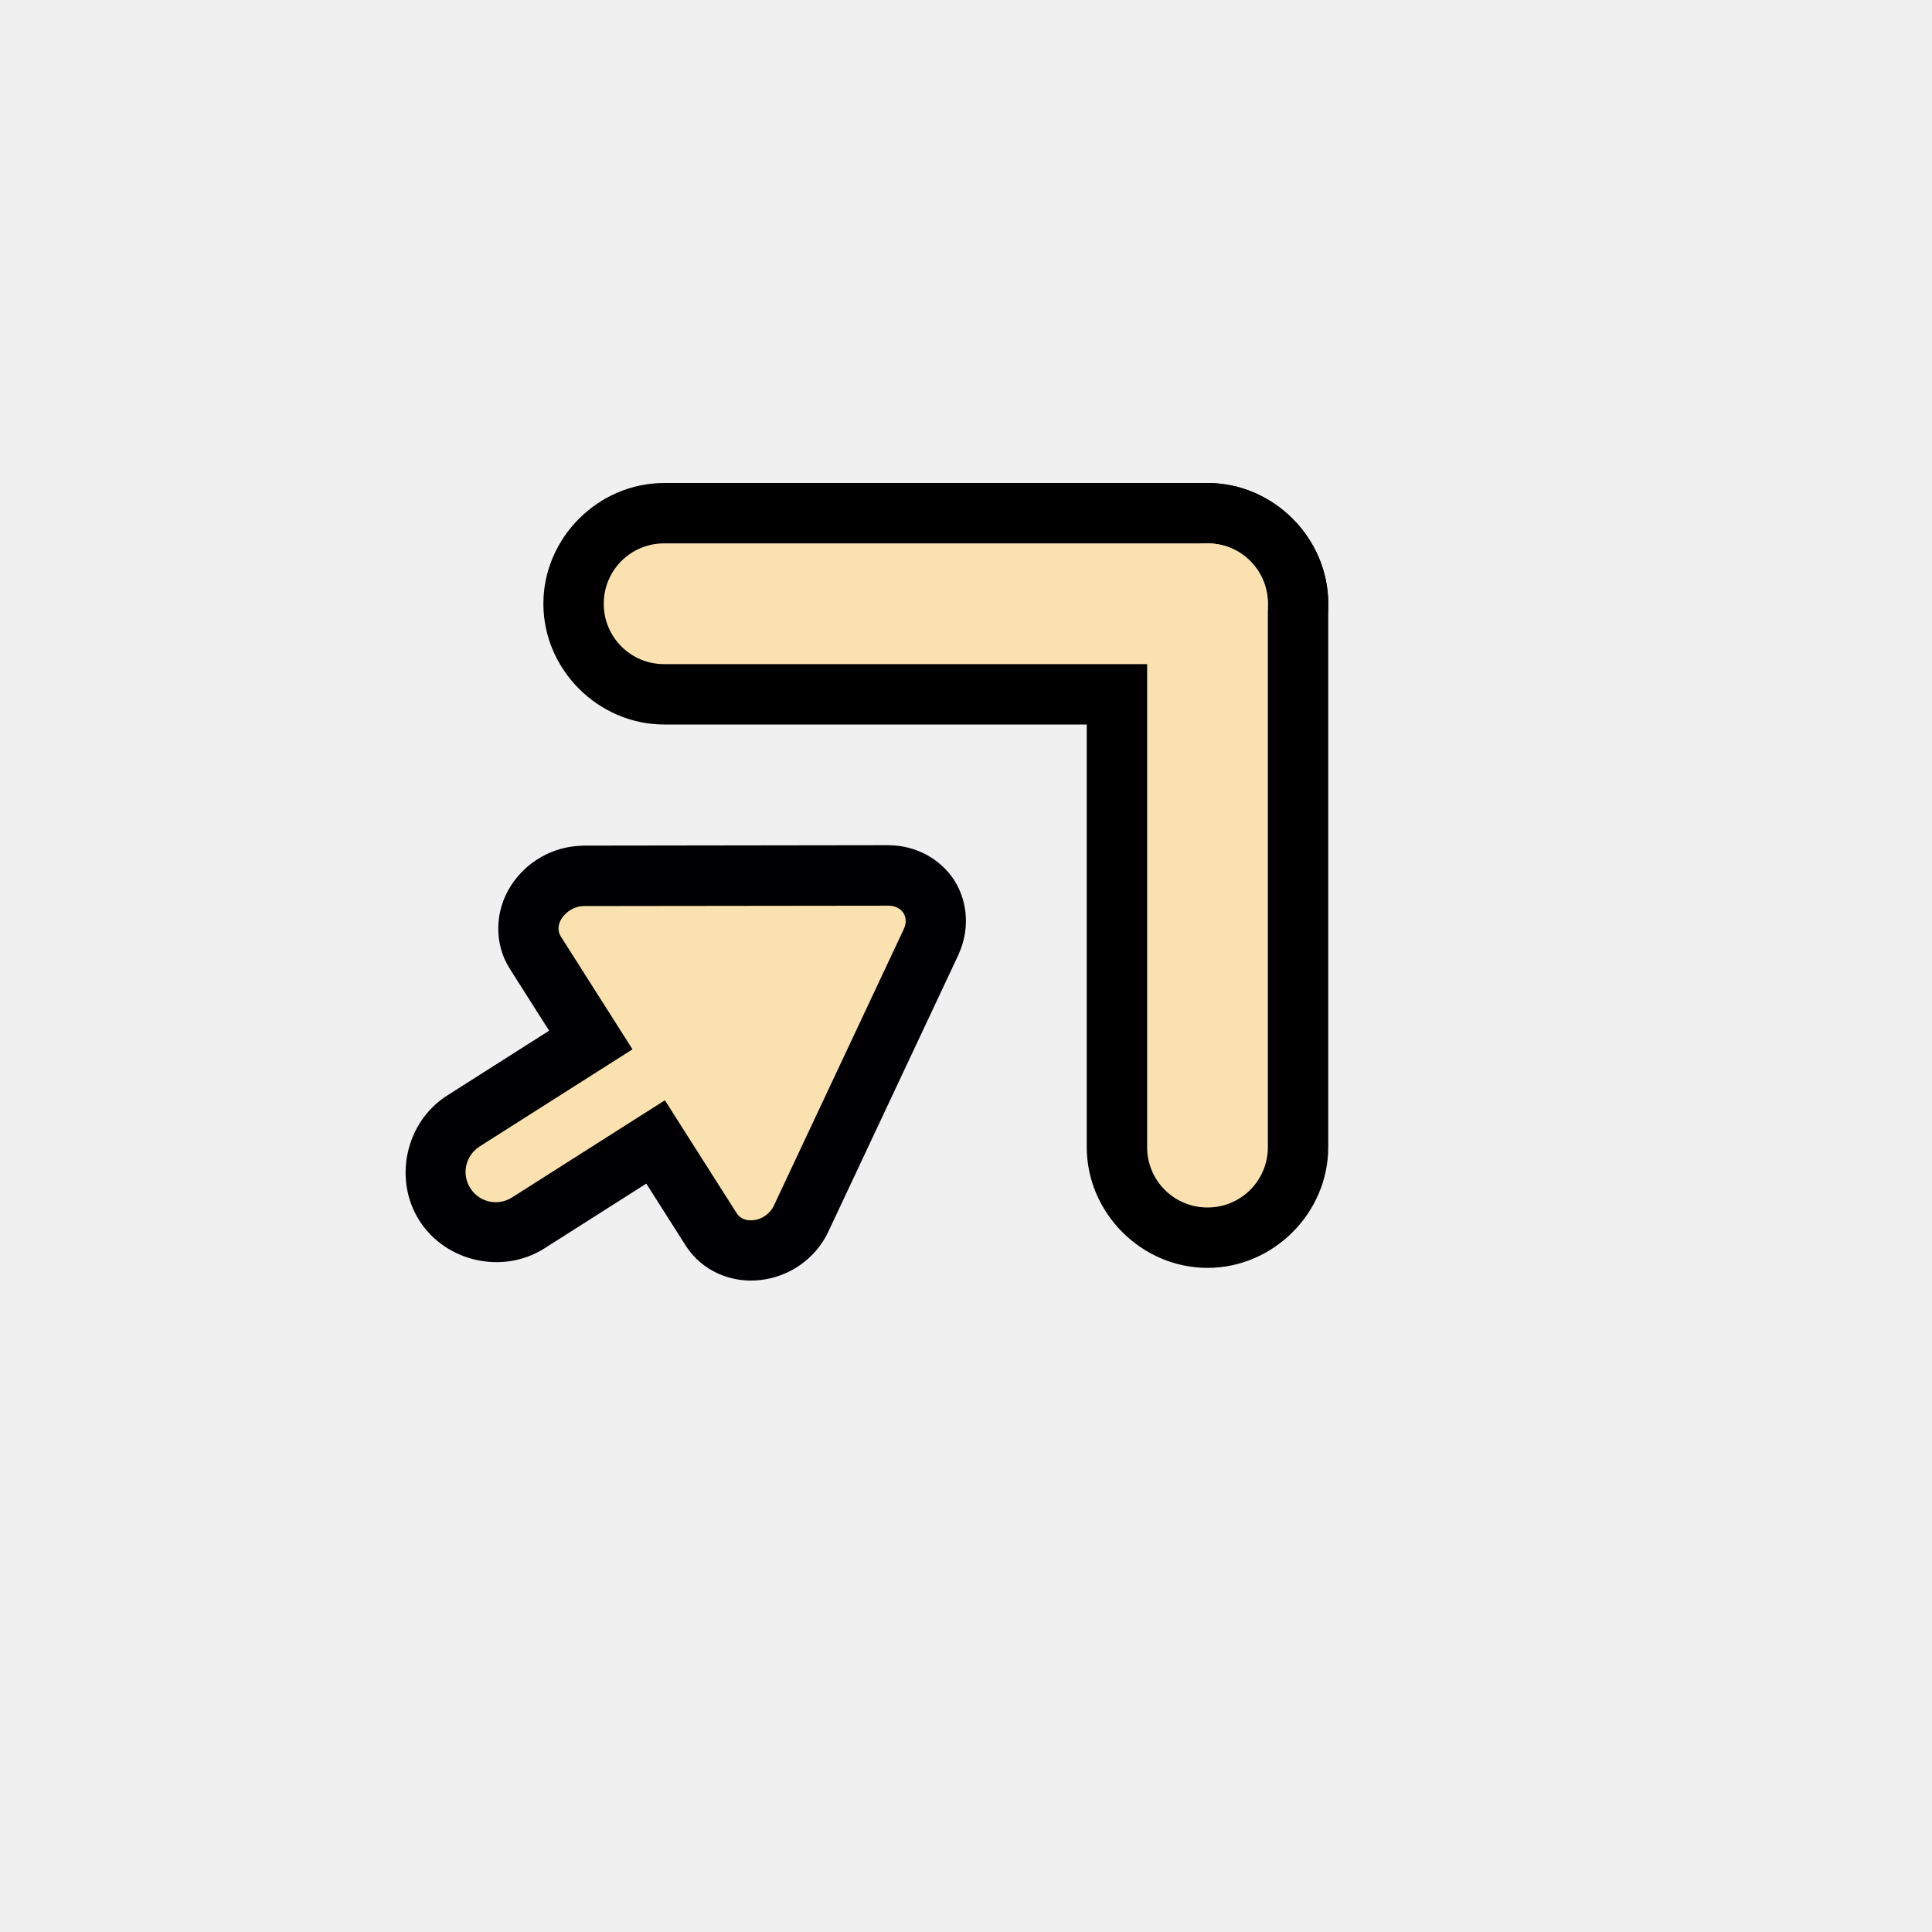
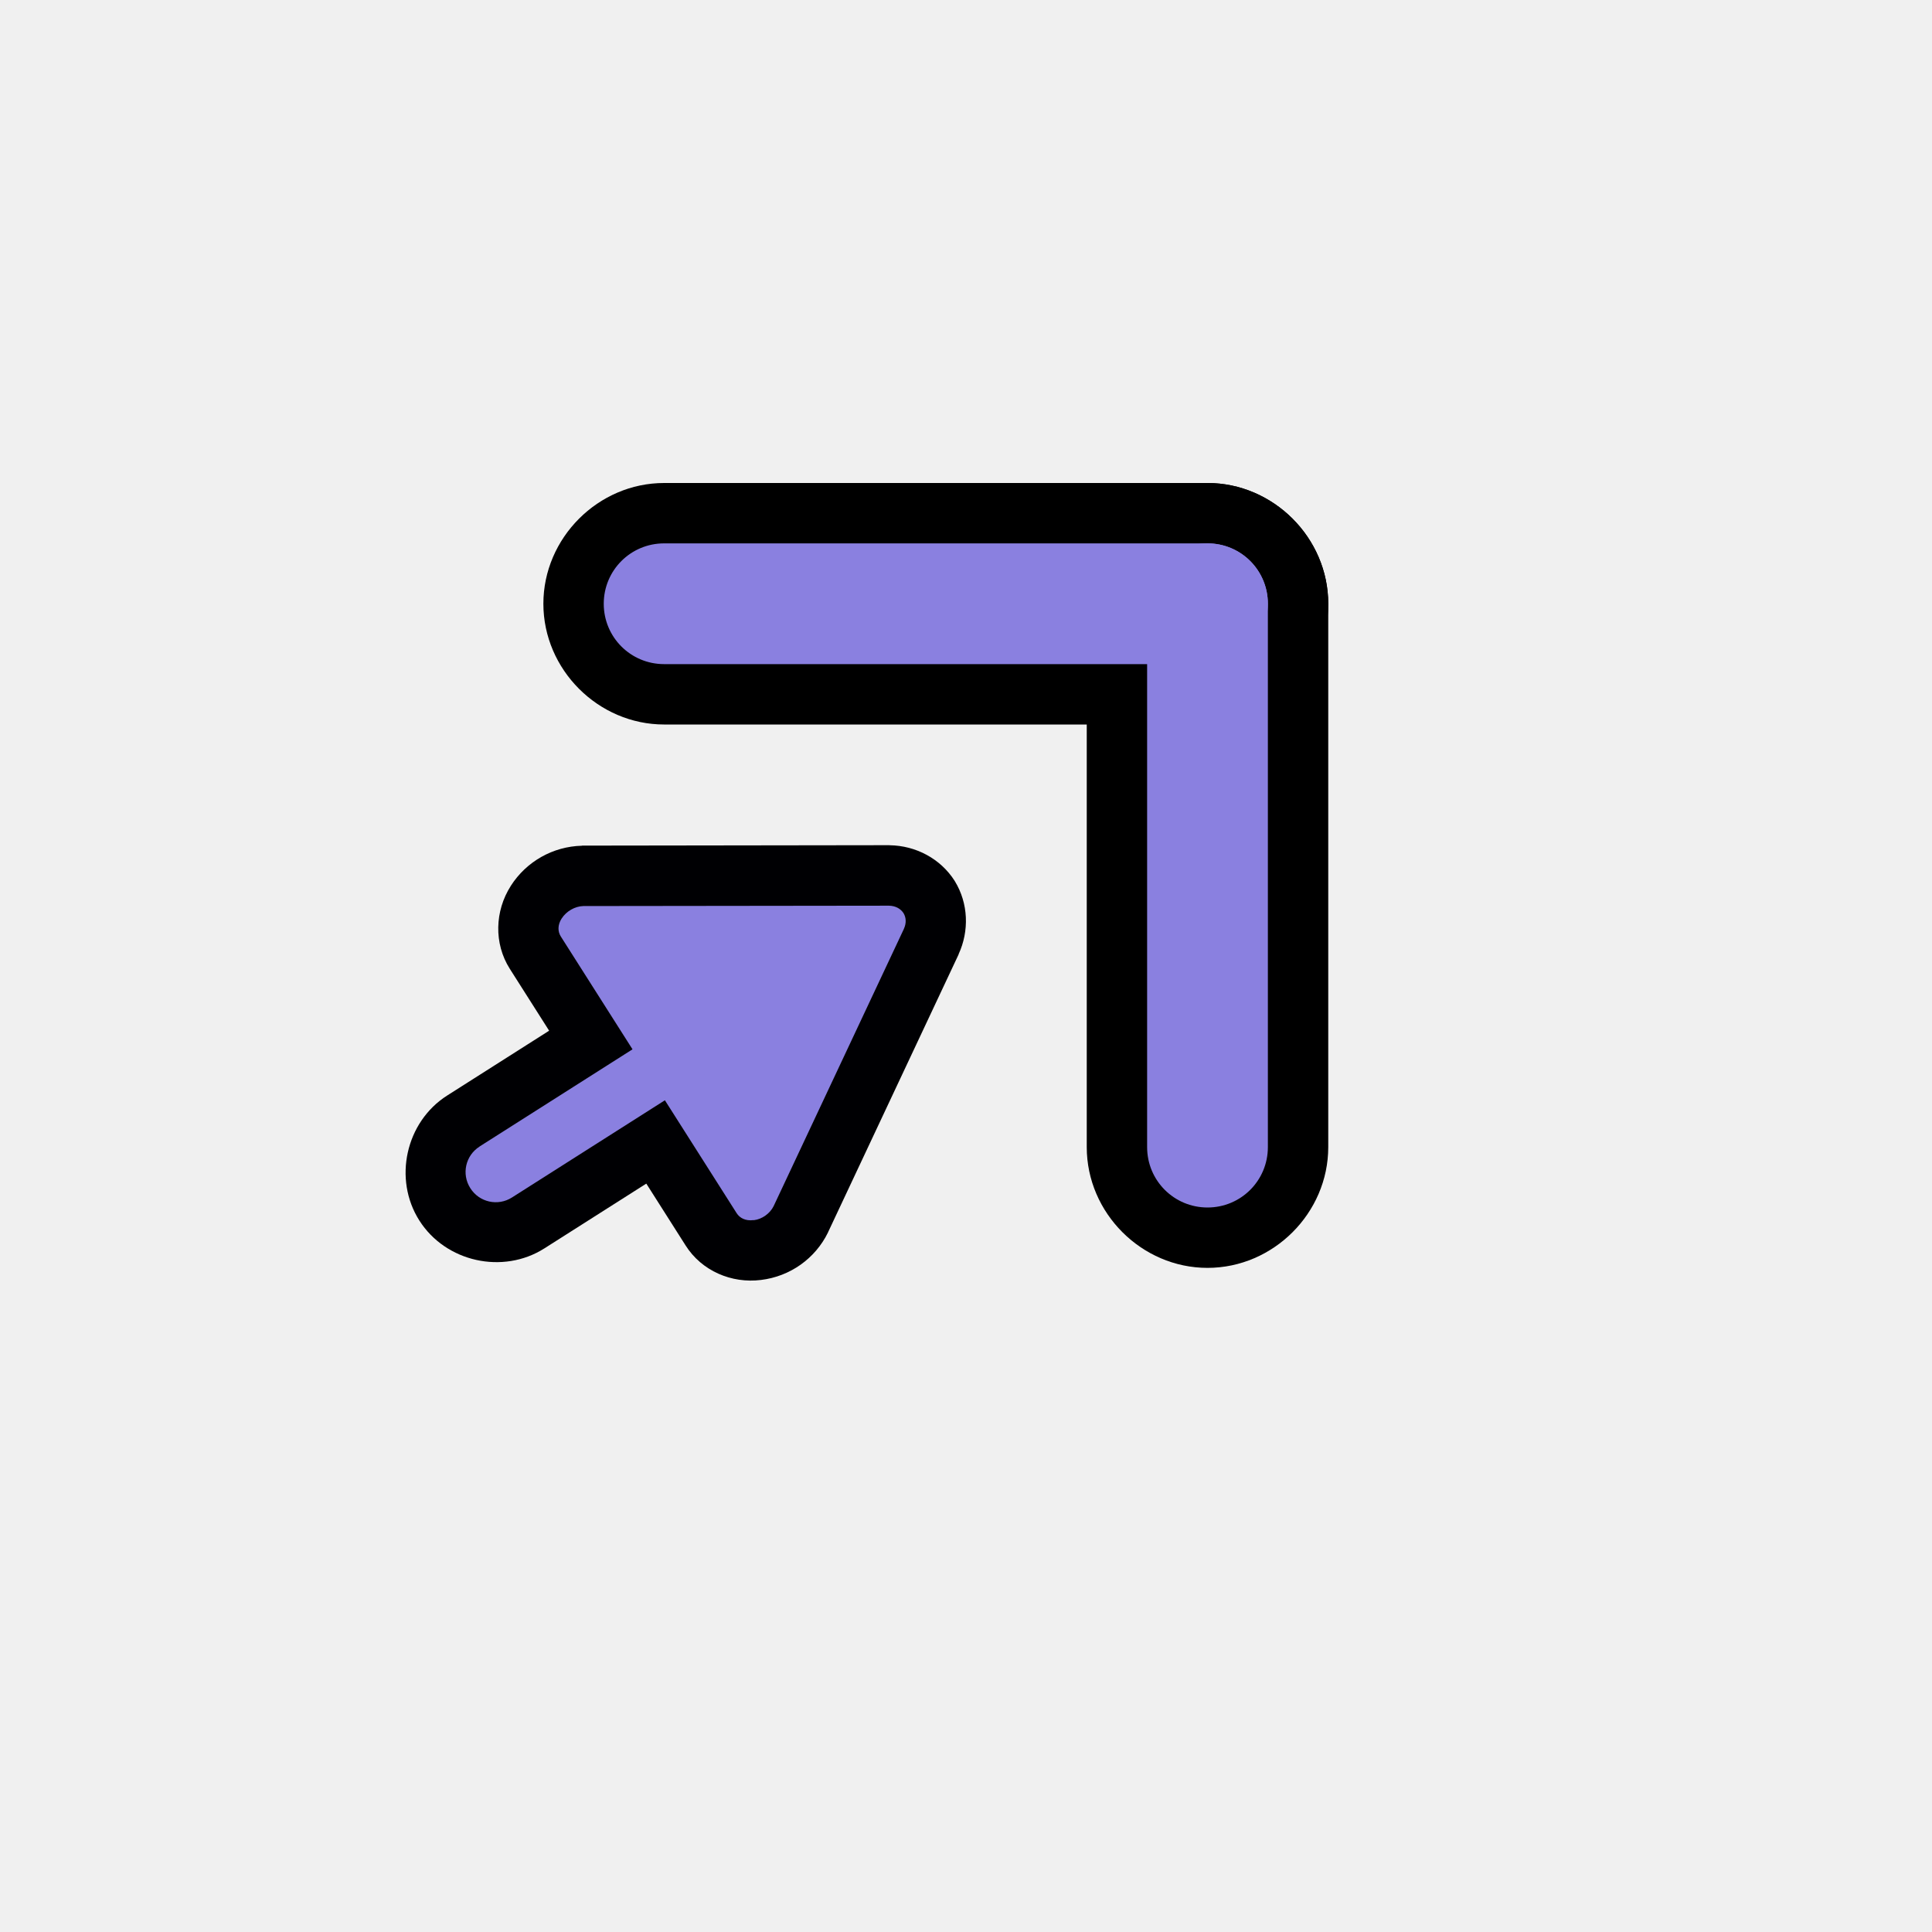
<svg xmlns="http://www.w3.org/2000/svg" width="32" height="32" version="1.1" viewBox="0 0 32 32" id="svg8802">
  <defs id="defs8806" />
  <g transform="rotate(180,20.5,15.5)" id="g8800">
    <g transform="translate(11.607 6)" id="g8788">
      <path d="m21.986 6.855c0.687-0.436 0.898-1.384 0.461-2.071-0.436-0.687-1.384-0.898-2.071-0.461l-3.376 2.146c-0.687 0.436-0.898 1.384-0.461 2.071 0.436 0.687 1.384 0.898 2.071 0.461z" color="#000000" fill="#000003" fill-rule="evenodd" stroke-linecap="round" stroke-linejoin="round" style="-inkscape-stroke:none;paint-order:stroke markers fill" id="path8780" />
-       <path d="m 13.969,9.405 2.16,-4.6 a 0.82,0.876 57.564 0 1 0.72,-0.511 0.781,0.834 57.564 0 1 0.766,0.345 l 2.913,4.583 a 0.781,0.834 57.564 0 1 -0.016,0.836 0.837,0.894 57.564 0 1 -0.768,0.435 l -5.079,0.007 a 0.803,0.858 57.564 0 1 -0.661,-0.358 0.792,0.846 57.564 0 1 -0.035,-0.737 z" color="#000000" fill="#ffffff" style="display:inline;-inkscape-stroke:none;fill:#f9e2af;fill-opacity:1" id="path8782" />
+       <path d="m 13.969,9.405 2.16,-4.6 a 0.82,0.876 57.564 0 1 0.72,-0.511 0.781,0.834 57.564 0 1 0.766,0.345 l 2.913,4.583 a 0.781,0.834 57.564 0 1 -0.016,0.836 0.837,0.894 57.564 0 1 -0.768,0.435 l -5.079,0.007 a 0.803,0.858 57.564 0 1 -0.661,-0.358 0.792,0.846 57.564 0 1 -0.035,-0.737 z" color="#000000" fill="#ffffff" style="display:inline;-inkscape-stroke:none;fill:#8a80e0;fill-opacity:1" id="path8782" />
      <path d="m20.933 10.326c0.265-0.415 0.282-0.952 0.017-1.371l-2.913-4.584c-0.265-0.42-0.76-0.633-1.249-0.571-0.48 0.058-0.898 0.353-1.11 0.788l-6.15e-4 0.003-2.163 4.603 0.001 0.002c-0.178 0.386-0.162 0.842 0.062 1.208l0.004 0.007c0.234 0.367 0.643 0.583 1.076 0.589l0.005 0.001 5.087-0.007 6e-3 -0.002c0.479-0.012 0.92-0.261 1.178-0.666zm-0.844-0.538c-0.077 0.12-0.219 0.201-0.358 0.205l-5.06 0.006c-0.114-0.002-0.195-0.051-0.243-0.123-0.042-0.07-0.051-0.161-0.007-0.259l0.002-0.001c2.88e-4 -6.345e-4 -0.001-0.001-0.001-0.002l2.158-4.593c0.06-0.12 0.19-0.215 0.327-0.231l0.003 6.157e-4 0.003 6.155e-4c0.131-0.017 0.228 0.034 0.279 0.115l2.913 4.584c0.05 0.08 0.055 0.189-0.016 0.299z" color="#000000" fill="#000003" style="-inkscape-stroke:none" id="path8784" />
-       <path d="M 21.449,6.011 18.073,8.156 C 17.839,8.305 17.531,8.236 17.383,8.003 17.234,7.769 17.303,7.461 17.537,7.312 l 3.376,-2.146 c 0.234,-0.149 0.542,-0.08 0.69,0.154 0.149,0.234 0.08,0.542 -0.154,0.69 z" color="#000000" fill="#fffffd" fill-rule="evenodd" stroke-linecap="round" stroke-linejoin="round" stroke-width="2" style="display:inline;-inkscape-stroke:none;paint-order:stroke markers fill;fill:#f9e2af;fill-opacity:1" id="path8786" />
+       <path d="M 21.449,6.011 18.073,8.156 C 17.839,8.305 17.531,8.236 17.383,8.003 17.234,7.769 17.303,7.461 17.537,7.312 l 3.376,-2.146 c 0.234,-0.149 0.542,-0.08 0.69,0.154 0.149,0.234 0.08,0.542 -0.154,0.69 z" color="#000000" fill="#fffffd" fill-rule="evenodd" stroke-linecap="round" stroke-linejoin="round" stroke-width="2" style="display:inline;-inkscape-stroke:none;paint-order:stroke markers fill;fill:#8a80e0;fill-opacity:1" id="path8786" />
    </g>
    <g transform="translate(15,-5)" fill-rule="evenodd" stroke-linecap="round" stroke-linejoin="round" id="g8798">
      <path d="m17 26c0-1.091-0.909-2-2-2h-9c-1.091 0-2 0.909-2 2s0.909 2 2 2h9c1.091 0 2-0.909 2-2z" color="#000000" style="-inkscape-stroke:none;paint-order:stroke markers fill" id="path8790" />
      <path d="m6 15c-1.091 0-2 0.909-2 2v9c0 1.091 0.909 2 2 2s2-0.909 2-2v-9c0-1.091-0.909-2-2-2z" color="#000000" style="-inkscape-stroke:none;paint-order:stroke markers fill" id="path8792" />
-       <path d="m 6,16 c 0.554,0 1,0.446 1,1 v 9 C 7,26.554 6.554,27 6,27 5.446,27 5,26.554 5,26 v -9 c 0,-0.554 0.446,-1 1,-1 z" color="#000000" fill="#ffffff" stroke-width="2" style="display:inline;-inkscape-stroke:none;paint-order:stroke markers fill;fill:#f9e2af;fill-opacity:1" id="path8794" />
-       <path d="m 16,26 c 0,0.554 -0.446,1 -1,1 H 6 C 5.446,27 5,26.554 5,26 5,25.446 5.446,25 6,25 h 9 c 0.554,0 1,0.446 1,1 z" color="#000000" fill="#ffffff" stroke-width="2" style="display:inline;-inkscape-stroke:none;paint-order:stroke markers fill;fill:#f9e2af;fill-opacity:1" id="path8796" />
+       <path d="m 6,16 c 0.554,0 1,0.446 1,1 v 9 C 7,26.554 6.554,27 6,27 5.446,27 5,26.554 5,26 v -9 c 0,-0.554 0.446,-1 1,-1 z" color="#000000" fill="#ffffff" stroke-width="2" style="display:inline;-inkscape-stroke:none;paint-order:stroke markers fill;fill:#8a80e0;fill-opacity:1" id="path8794" />
+       <path d="m 16,26 c 0,0.554 -0.446,1 -1,1 H 6 C 5.446,27 5,26.554 5,26 5,25.446 5.446,25 6,25 h 9 c 0.554,0 1,0.446 1,1 z" color="#000000" fill="#ffffff" stroke-width="2" style="display:inline;-inkscape-stroke:none;paint-order:stroke markers fill;fill:#8a80e0;fill-opacity:1" id="path8796" />
    </g>
  </g>
</svg>
